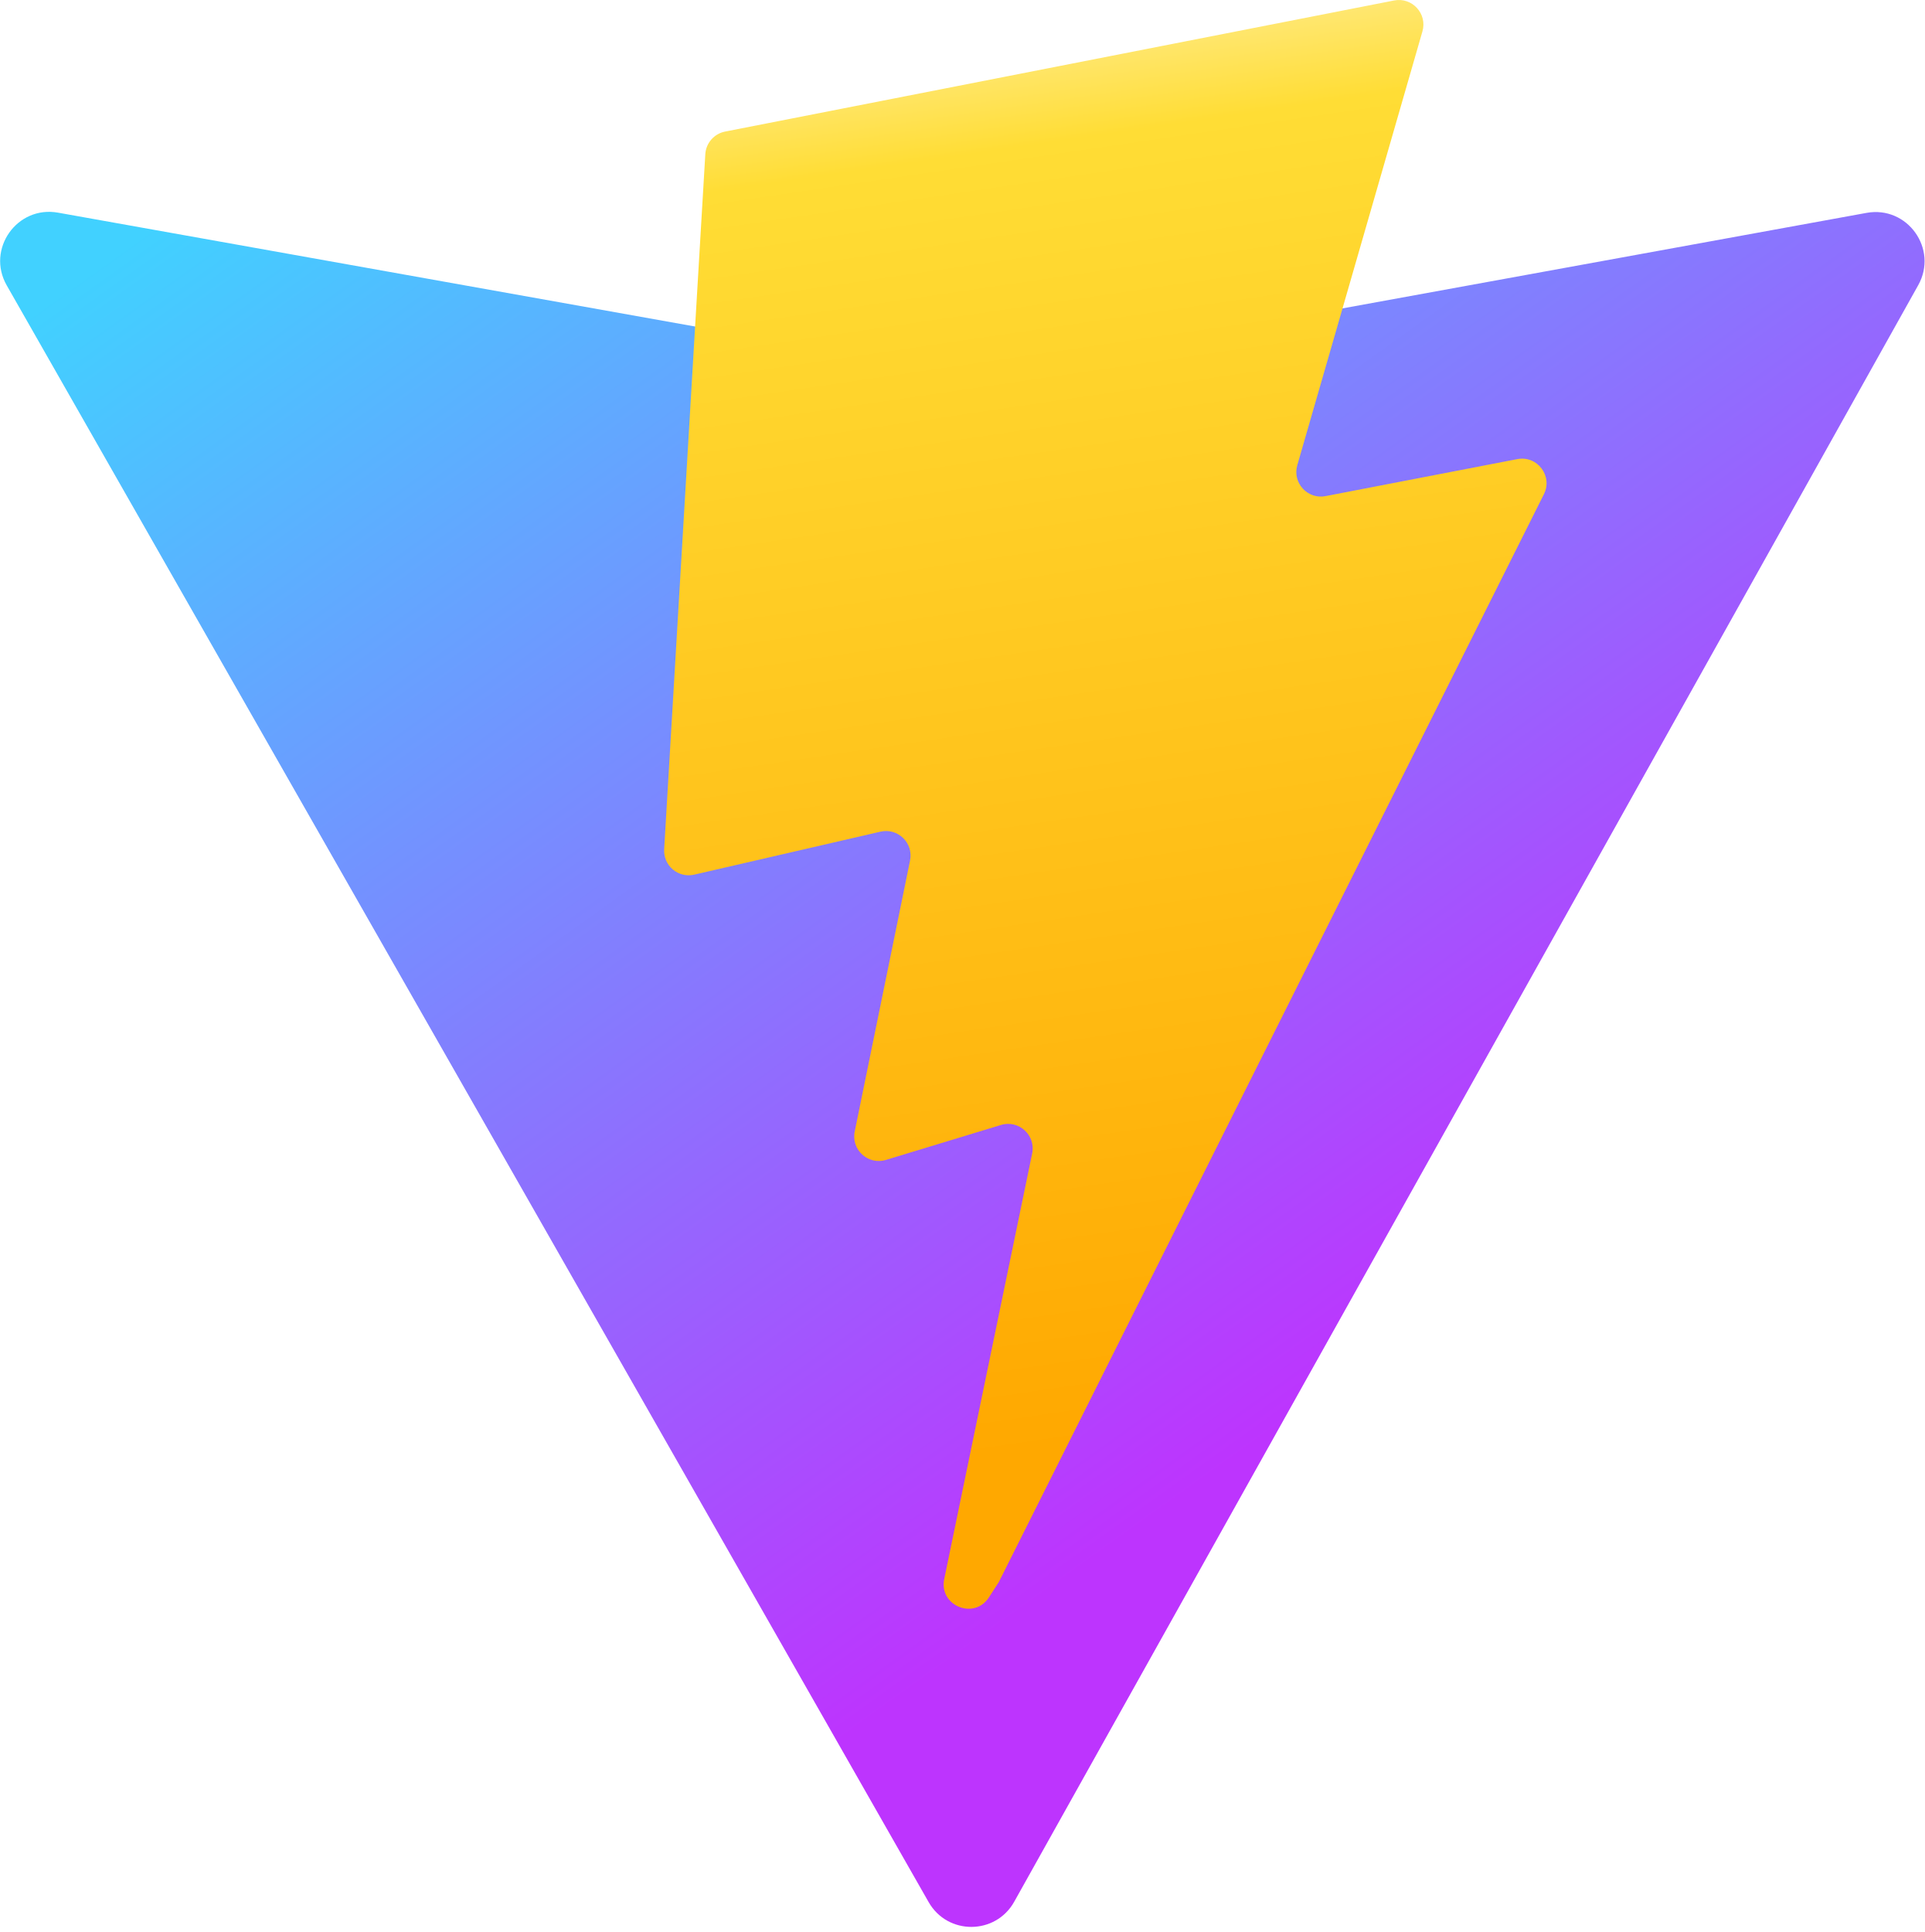
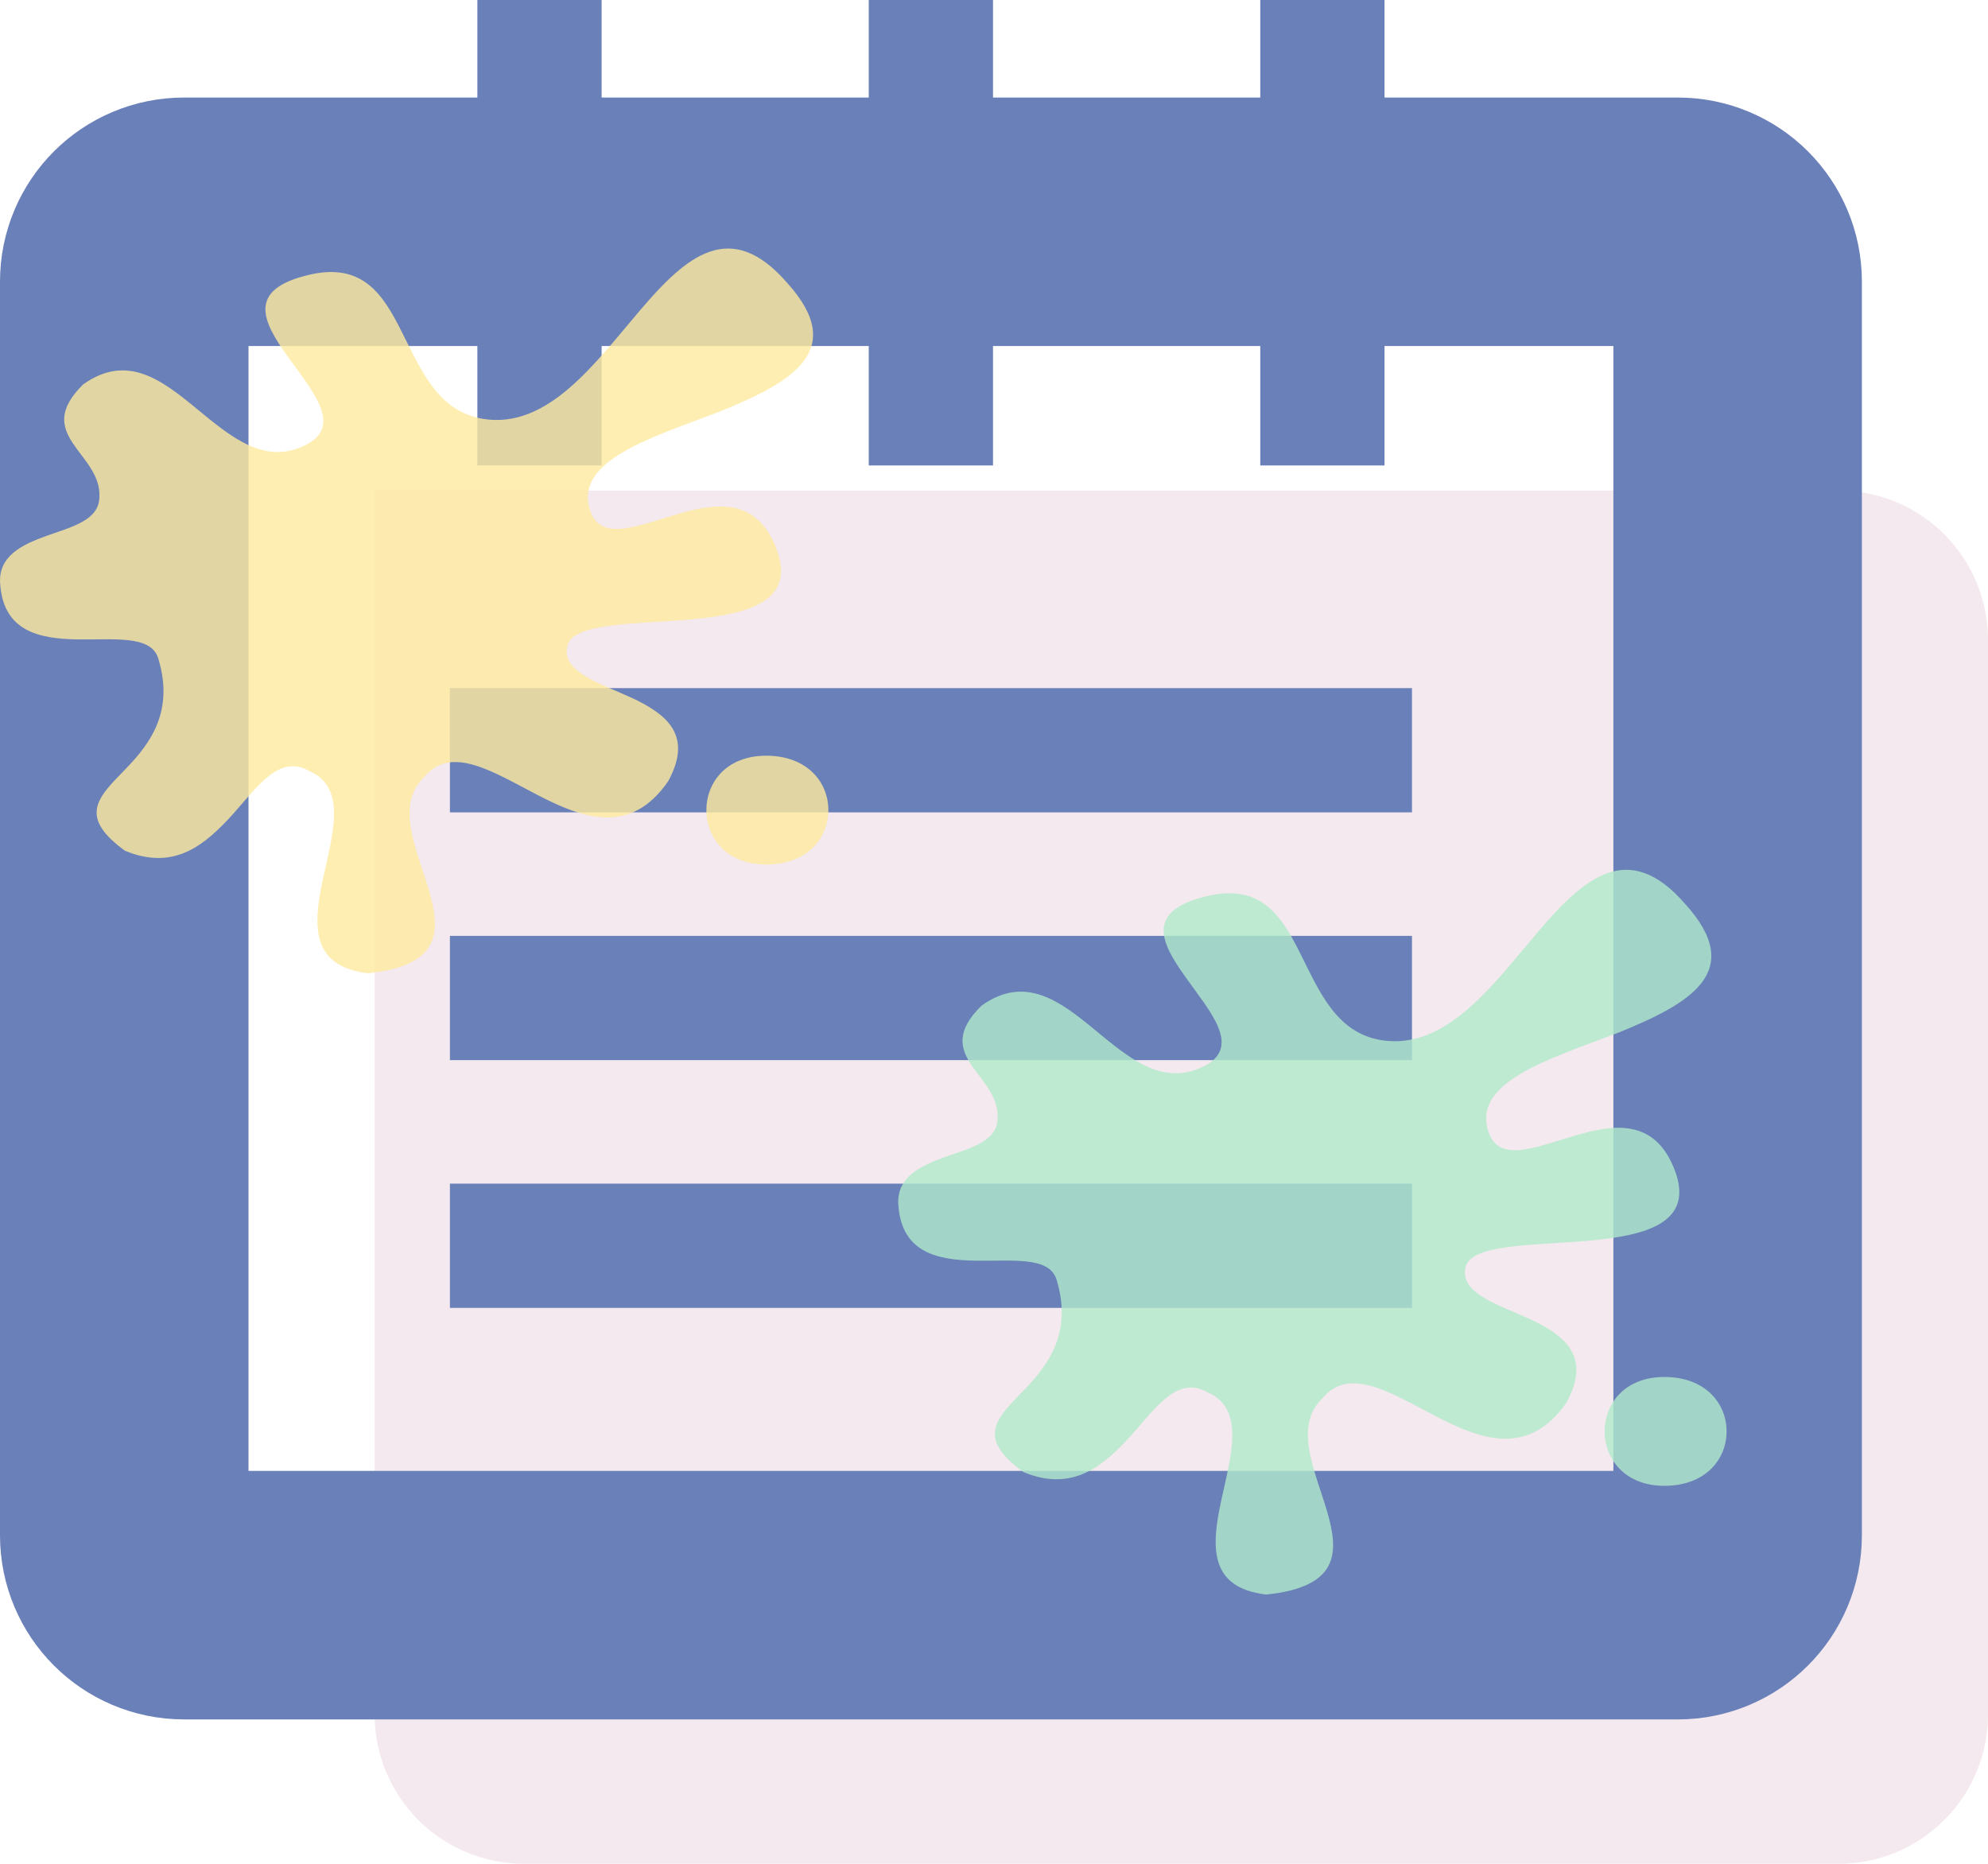
- <svg xmlns="http://www.w3.org/2000/svg" aria-hidden="true" role="img" class="iconify iconify--logos" width="31.88" height="32" preserveAspectRatio="xMidYMid meet" viewBox="0 0 256 257">
-   <defs>
-     <linearGradient id="IconifyId1813088fe1fbc01fb466" x1="-.828%" x2="57.636%" y1="7.652%" y2="78.411%">
-       <stop offset="0%" stop-color="#41D1FF" />
-       <stop offset="100%" stop-color="#BD34FE" />
-     </linearGradient>
-     <linearGradient id="IconifyId1813088fe1fbc01fb467" x1="43.376%" x2="50.316%" y1="2.242%" y2="89.03%">
-       <stop offset="0%" stop-color="#FFEA83" />
-       <stop offset="8.333%" stop-color="#FFDD35" />
-       <stop offset="100%" stop-color="#FFA800" />
-     </linearGradient>
-   </defs>
-   <path fill="url(#IconifyId1813088fe1fbc01fb466)" d="M255.153 37.938L134.897 252.976c-2.483 4.44-8.862 4.466-11.382.048L.875 37.958c-2.746-4.814 1.371-10.646 6.827-9.67l120.385 21.517a6.537 6.537 0 0 0 2.322-.004l117.867-21.483c5.438-.991 9.574 4.796 6.877 9.62Z" />
-   <path fill="url(#IconifyId1813088fe1fbc01fb467)" d="M185.432.063L96.44 17.501a3.268 3.268 0 0 0-2.634 3.014l-5.474 92.456a3.268 3.268 0 0 0 3.997 3.378l24.777-5.718c2.318-.535 4.413 1.507 3.936 3.838l-7.361 36.047c-.495 2.426 1.782 4.5 4.151 3.78l15.304-4.649c2.372-.72 4.652 1.36 4.15 3.788l-11.698 56.621c-.732 3.542 3.979 5.473 5.943 2.437l1.313-2.028l72.516-144.72c1.215-2.423-.88-5.186-3.54-4.672l-25.505 4.922c-2.396.462-4.435-1.77-3.759-4.114l16.646-57.705c.677-2.35-1.37-4.583-3.769-4.113Z" />
+ <svg xmlns="http://www.w3.org/2000/svg" width="16" height="15" viewBox="0 0 16 15" fill="none">
+   <path opacity="0.15" d="M14.798 3.948H3.015V13.799C3.015 14.117 3.142 14.423 3.367 14.648C3.593 14.873 3.899 15 4.217 15H14.798C15.117 15 15.422 14.873 15.648 14.648C15.873 14.423 16 14.117 16 13.799V5.149C16 4.83 15.873 4.525 15.648 4.3C15.422 4.074 15.117 3.948 14.798 3.948Z" fill="#B76A8A" />
+   <path d="M13.504 1.785H1.481C1.215 1.785 1 2 1 2.266V12.357C1 12.622 1.215 12.838 1.481 12.838H13.504C13.77 12.838 13.985 12.622 13.985 12.357V2.266C13.985 2 13.77 1.785 13.504 1.785Z" stroke="#6A80B9" stroke-width="2" stroke-miterlimit="10" />
+   <path d="M4.342 0V3.746" stroke="#6A80B9" stroke-miterlimit="10" />
+   <path d="M7.492 0V3.746" stroke="#6A80B9" stroke-miterlimit="10" />
+   <path d="M10.643 0V3.746" stroke="#6A80B9" stroke-miterlimit="10" />
+   <path d="M3.621 6.038H11.364" stroke="#6A80B9" stroke-miterlimit="10" />
+   <path d="M3.621 8.032H11.364" stroke="#6A80B9" stroke-miterlimit="10" />
+   <path d="M3.621 10.026H11.364" stroke="#6A80B9" stroke-miterlimit="10" />
+   <path d="M5.378 6.287C5.075 6.727 4.691 6.587 4.33 6.4C3.97 6.214 3.63 5.989 3.413 6.255C3.176 6.482 3.359 6.847 3.453 7.168C3.546 7.492 3.553 7.772 2.962 7.833C2.495 7.778 2.522 7.439 2.598 7.08C2.675 6.721 2.795 6.342 2.495 6.208C2.255 6.068 2.088 6.31 1.878 6.549C1.661 6.786 1.414 7.016 1.006 6.847C0.639 6.581 0.78 6.427 0.973 6.228C1.167 6.03 1.417 5.764 1.273 5.297C1.213 5.108 0.913 5.151 0.616 5.146C0.326 5.14 0.032 5.087 0.002 4.708C-0.021 4.477 0.175 4.384 0.379 4.311C0.586 4.238 0.796 4.185 0.8 4.002C0.81 3.824 0.673 3.698 0.586 3.567C0.499 3.435 0.462 3.298 0.669 3.094C1.02 2.843 1.3 3.056 1.58 3.287C1.861 3.517 2.138 3.759 2.482 3.57C2.755 3.412 2.505 3.135 2.311 2.863C2.118 2.592 1.981 2.332 2.482 2.213C2.915 2.108 3.082 2.367 3.232 2.668C3.386 2.969 3.519 3.31 3.887 3.371C4.411 3.456 4.791 2.919 5.155 2.493C5.519 2.067 5.876 1.749 6.333 2.274C6.834 2.826 6.356 3.082 5.799 3.31C5.242 3.523 4.601 3.71 4.754 4.121C4.844 4.361 5.138 4.229 5.449 4.139C5.756 4.048 6.086 3.999 6.246 4.41C6.416 4.845 6.013 4.944 5.559 4.985C5.105 5.026 4.597 5.008 4.564 5.207C4.527 5.414 4.831 5.499 5.095 5.621C5.358 5.747 5.582 5.913 5.378 6.287ZM6.166 6.958C5.849 6.958 5.685 6.742 5.685 6.52C5.685 6.298 5.846 6.082 6.166 6.082C6.5 6.082 6.667 6.298 6.667 6.52C6.667 6.742 6.5 6.958 6.166 6.958Z" fill="#FDE99D" fill-opacity="0.8" />
+   <path d="M12.608 11.287C12.304 11.727 11.92 11.587 11.56 11.4C11.199 11.214 10.859 10.989 10.642 11.255C10.405 11.482 10.589 11.847 10.682 12.168C10.776 12.492 10.782 12.772 10.191 12.833C9.724 12.778 9.751 12.439 9.828 12.08C9.905 11.722 10.025 11.342 9.724 11.208C9.484 11.068 9.317 11.31 9.107 11.549C8.89 11.786 8.643 12.016 8.236 11.847C7.869 11.581 8.009 11.427 8.202 11.228C8.396 11.03 8.646 10.764 8.503 10.297C8.443 10.108 8.142 10.151 7.845 10.146C7.555 10.14 7.261 10.087 7.231 9.708C7.208 9.477 7.405 9.384 7.608 9.311C7.815 9.238 8.026 9.185 8.029 9.002C8.039 8.824 7.902 8.698 7.815 8.567C7.729 8.435 7.692 8.298 7.899 8.094C8.249 7.843 8.53 8.056 8.81 8.287C9.09 8.517 9.367 8.759 9.711 8.57C9.985 8.412 9.734 8.135 9.541 7.863C9.347 7.592 9.21 7.332 9.711 7.213C10.145 7.108 10.312 7.367 10.462 7.668C10.615 7.969 10.749 8.31 11.116 8.371C11.64 8.456 12.02 7.919 12.384 7.493C12.748 7.067 13.105 6.749 13.562 7.274C14.063 7.826 13.586 8.082 13.028 8.31C12.471 8.523 11.83 8.71 11.984 9.121C12.074 9.361 12.367 9.229 12.678 9.139C12.985 9.048 13.315 8.999 13.476 9.41C13.646 9.845 13.242 9.944 12.788 9.985C12.334 10.026 11.827 10.008 11.793 10.207C11.757 10.414 12.06 10.499 12.324 10.621C12.588 10.747 12.811 10.913 12.608 11.287ZM13.395 11.958C13.078 11.958 12.915 11.742 12.915 11.52C12.915 11.298 13.075 11.082 13.395 11.082C13.729 11.082 13.896 11.298 13.896 11.52C13.896 11.742 13.729 11.958 13.395 11.958Z" fill="#B0E9CA" fill-opacity="0.8" />
</svg>
